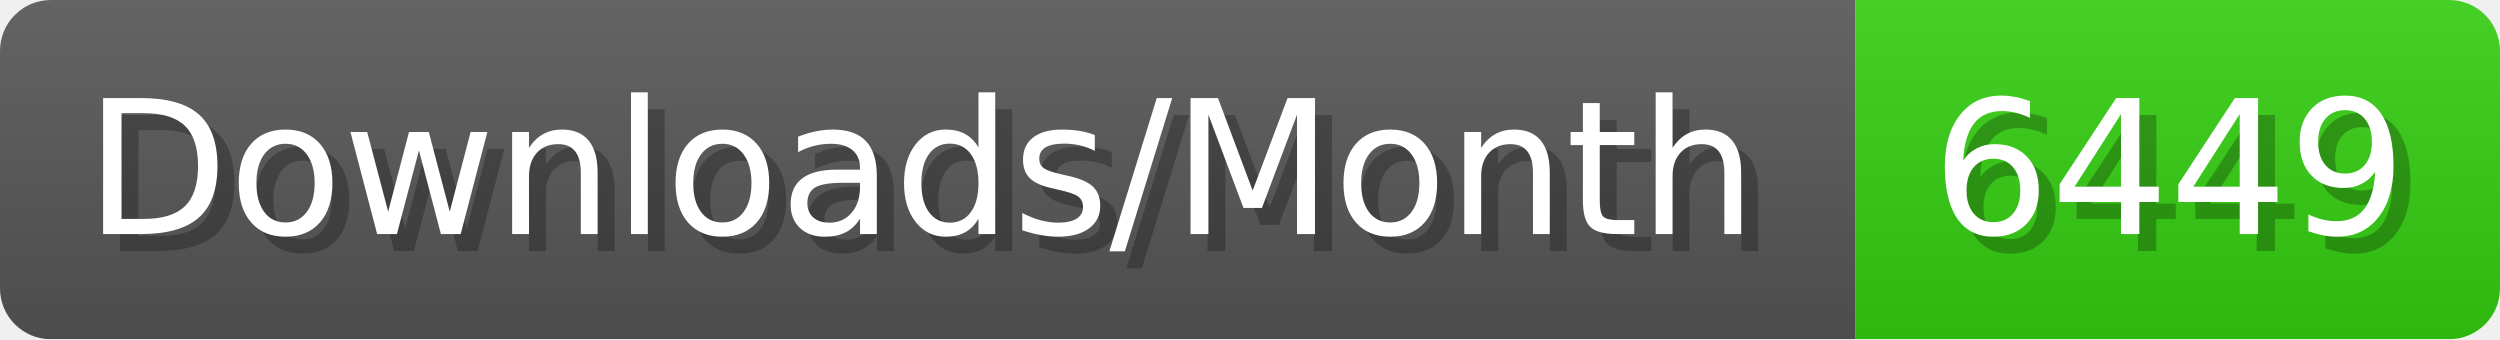
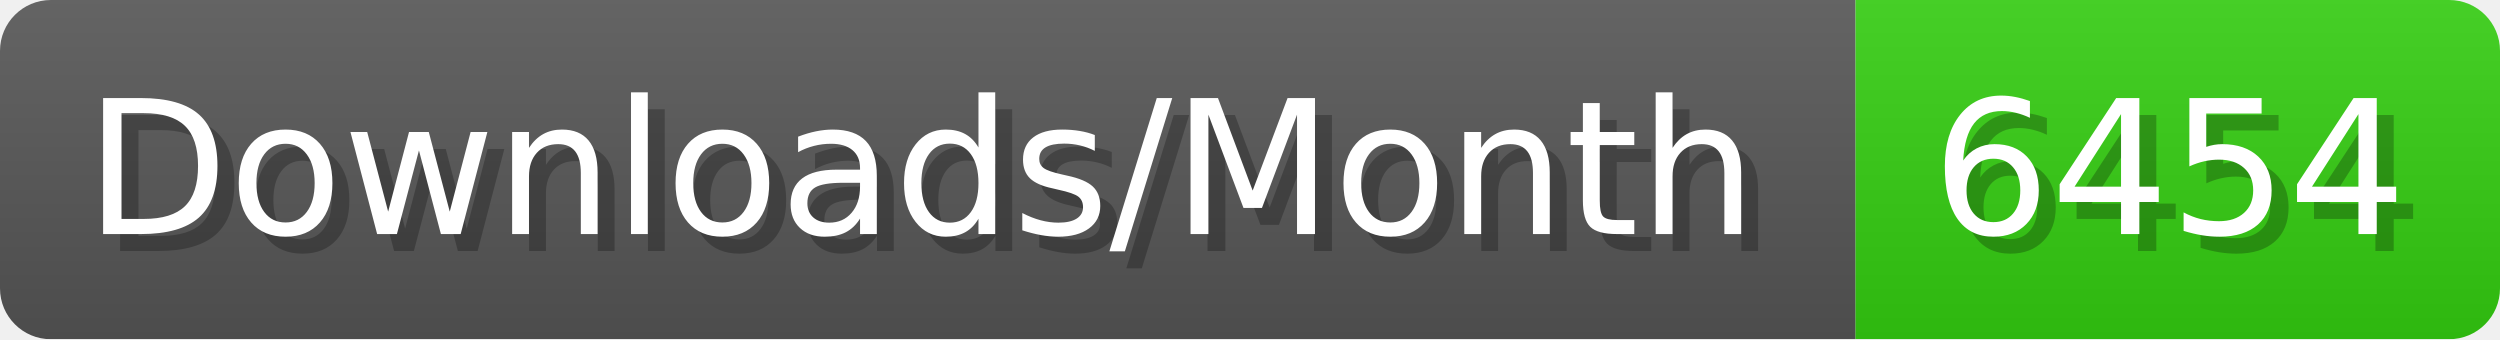
- <svg xmlns="http://www.w3.org/2000/svg" width="147.4" height="20" viewBox="0 0 1474 200" role="img" aria-label="Downloads/Month: 6449">
+ <svg xmlns="http://www.w3.org/2000/svg" width="147.4" height="20" viewBox="0 0 1474 200" role="img" aria-label="Downloads/Month: 6454">
  <linearGradient id="YlXUI" x2="0" y2="100%">
    <stop offset="0" stop-opacity=".1" stop-color="#EEE" />
    <stop offset="1" stop-opacity=".1" />
  </linearGradient>
  <mask id="JHhop">
    <rect width="1474" height="200" rx="30" fill="#FFF" />
  </mask>
  <g mask="url(#JHhop)">
    <rect width="1094" height="200" fill="#555" />
    <rect width="380" height="200" fill="#3C1" x="1094" />
    <rect width="1474" height="200" fill="url(#YlXUI)" />
  </g>
  <g aria-hidden="true" fill="#fff" text-anchor="start" font-family="Verdana,DejaVu Sans,sans-serif" font-size="110">
    <text x="60" y="148" textLength="994" fill="#000" opacity="0.25">Downloads/Month</text>
    <text x="50" y="138" textLength="994">Downloads/Month</text>
-     <text x="1149" y="148" textLength="280" fill="#000" opacity="0.25">6449</text>
-     <text x="1139" y="138" textLength="280">6449</text>
+     <text x="1149" y="148" textLength="280" fill="#000" opacity="0.25">6454</text>
+     <text x="1139" y="138" textLength="280">6454</text>
  </g>
</svg>
